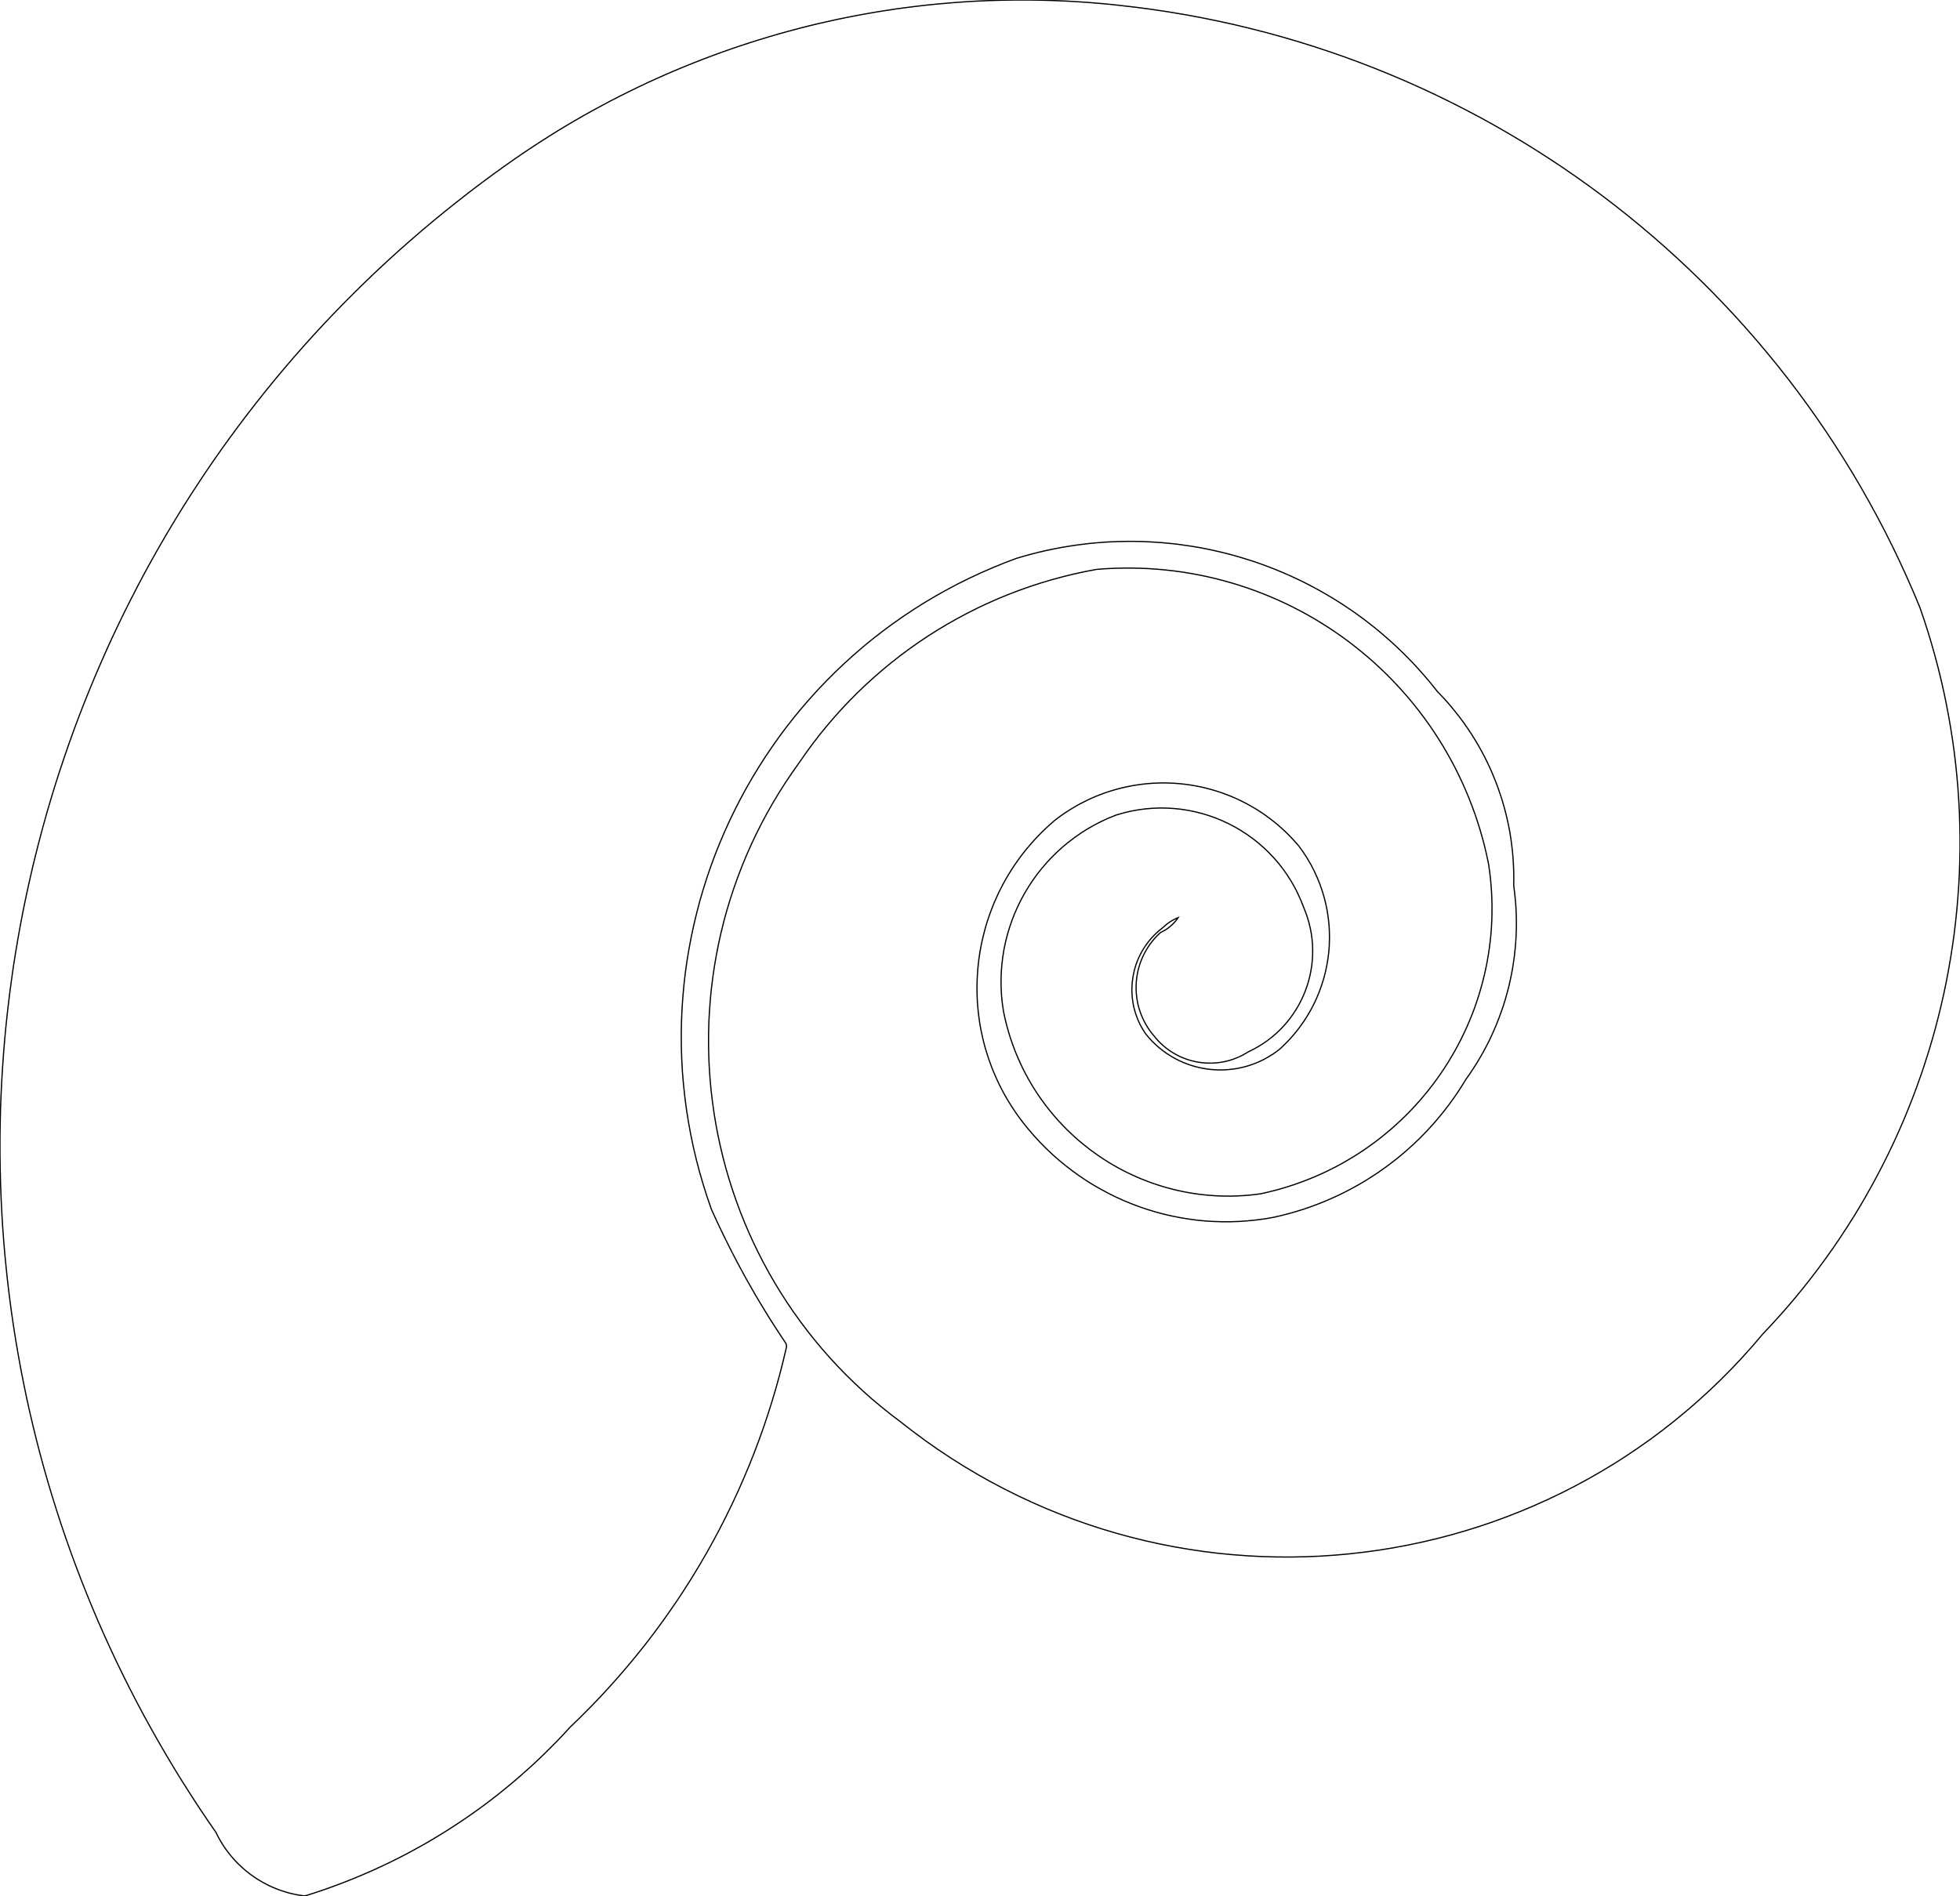
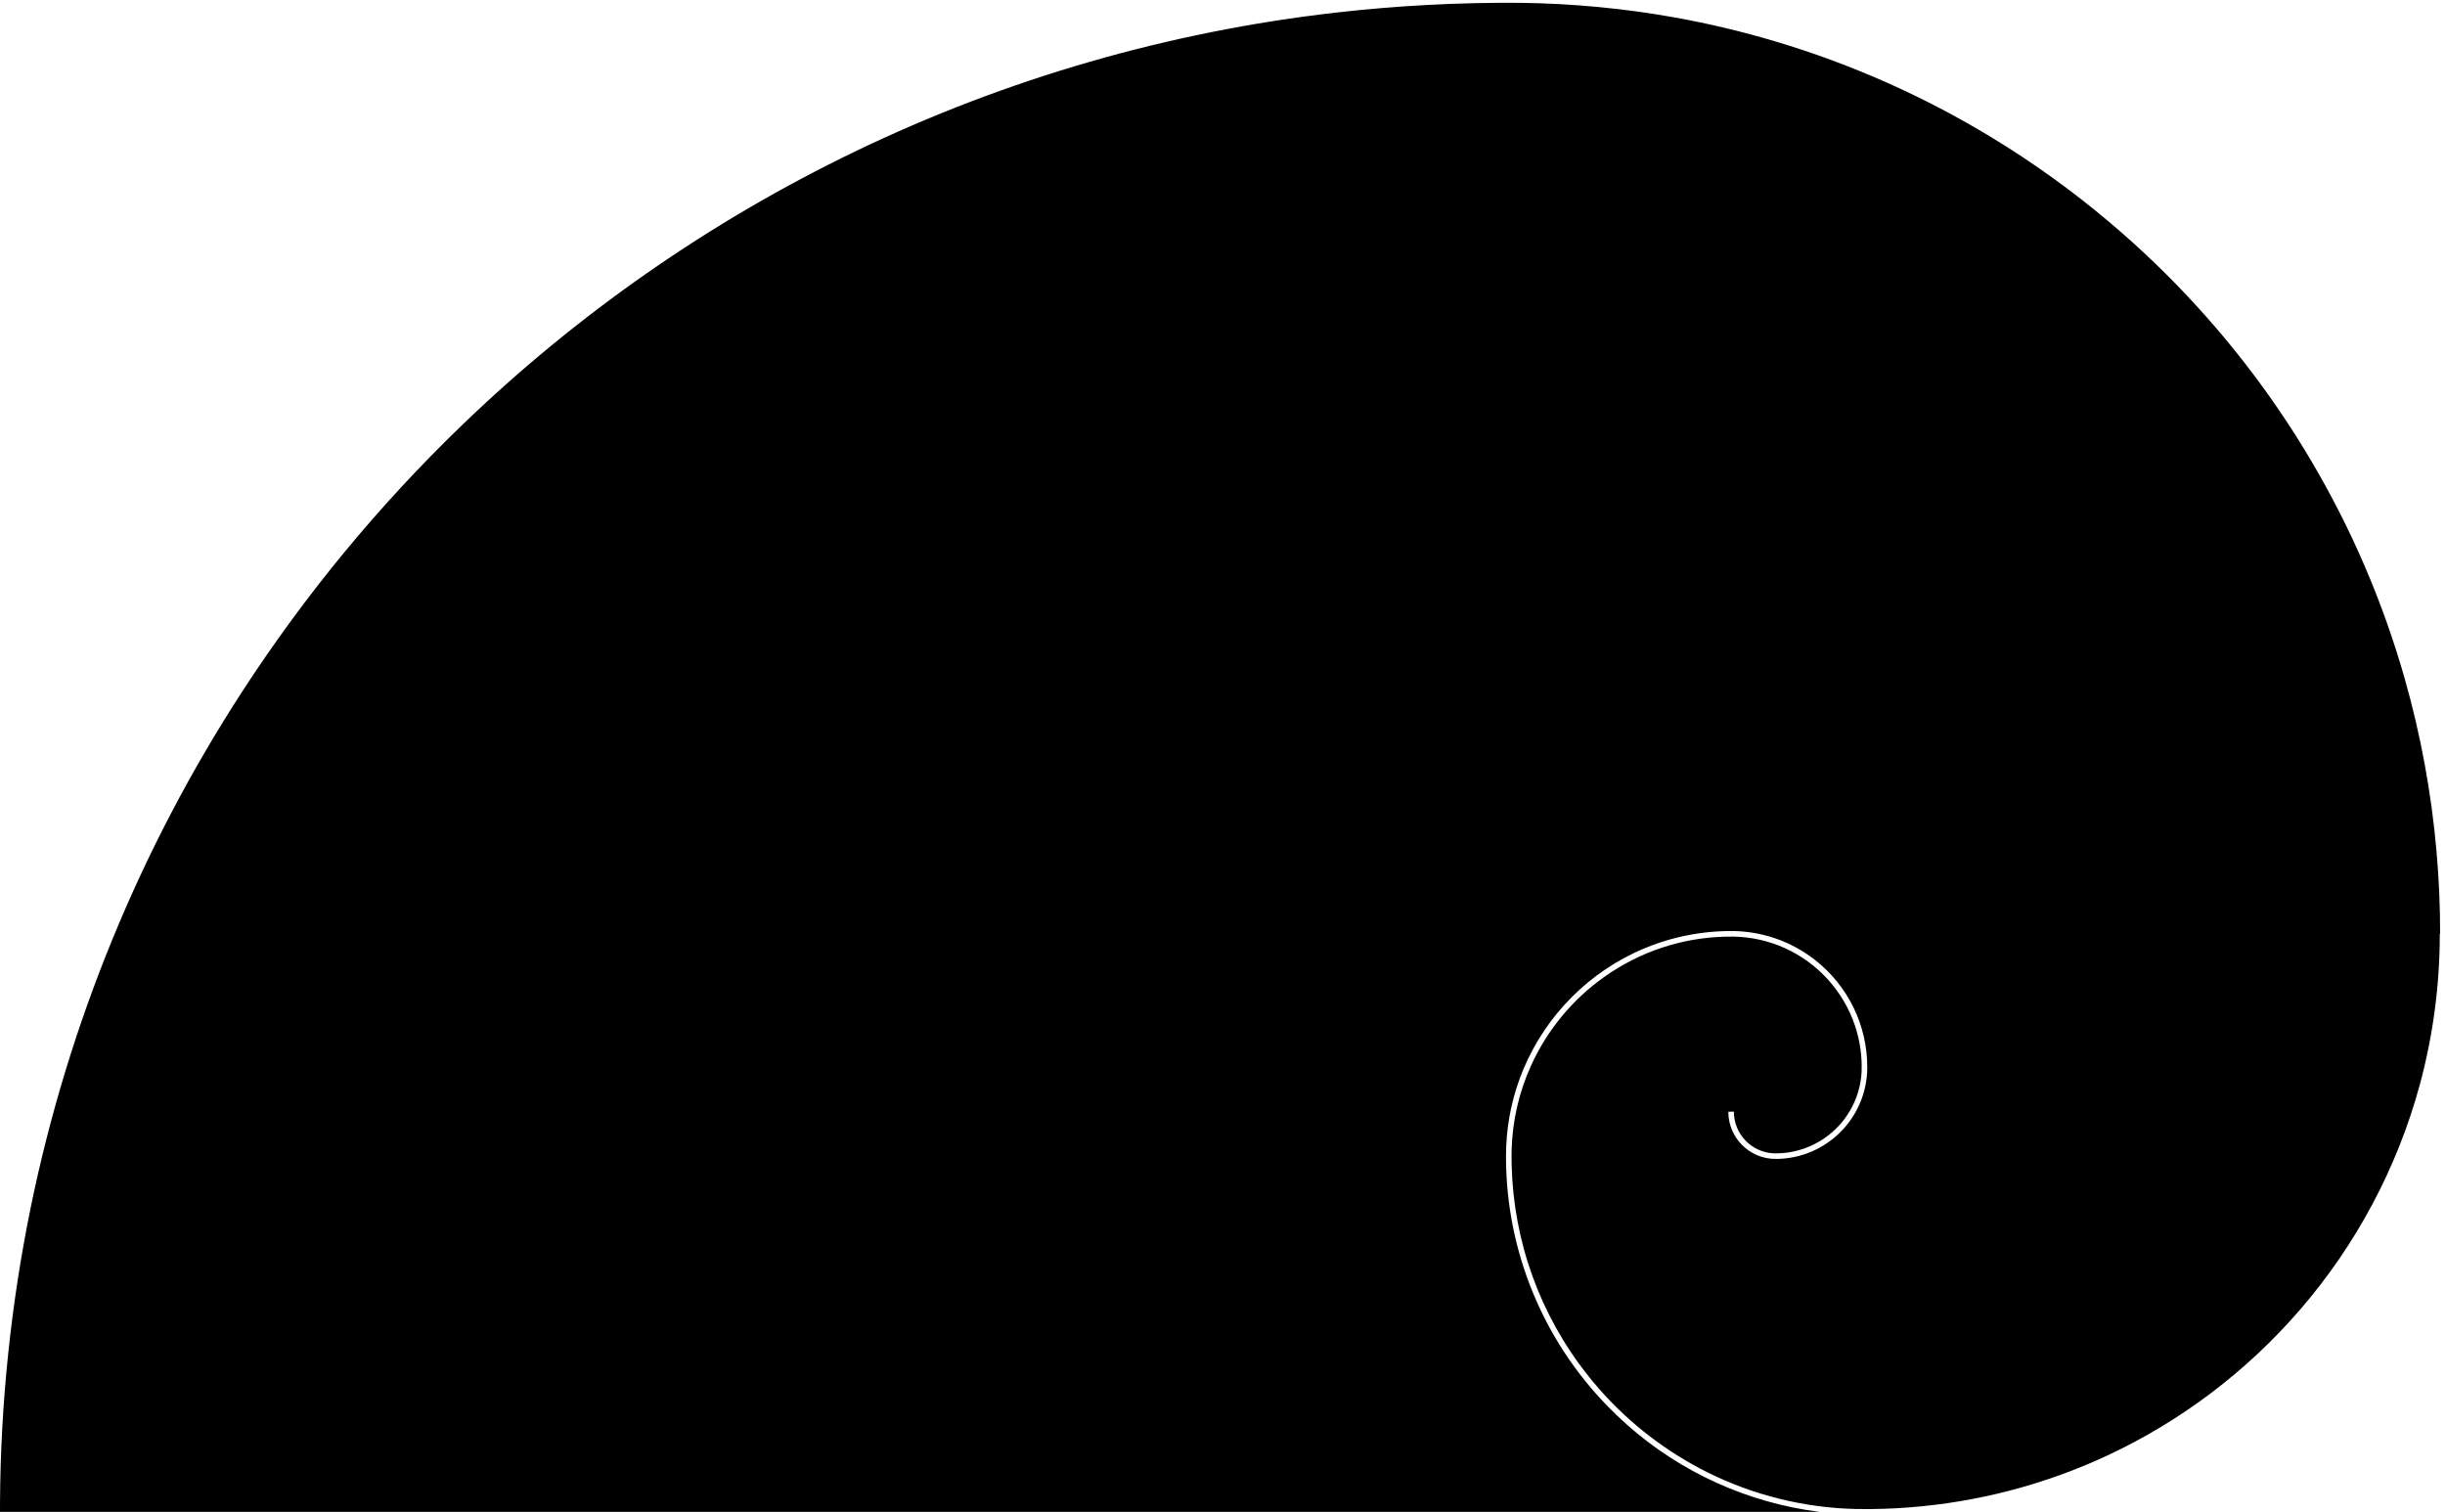
- <svg xmlns="http://www.w3.org/2000/svg" width="306.414mm" height="296.461mm" viewBox="-1145.75 -741.902 306.414 296.461">
-   <path transform="matrix(-1,0,0,-1,0,0)" style="stroke:#000000;stroke-width:0.05mm;fill:none" d="M961.77,598.328L962.238,598.102L962.75,597.805L963.168,597.523L963.562,597.211L964.012,596.805L964.055,596.77L964.523,596.391L965.004,595.961L965.418,595.551L965.805,595.129L966.195,594.66L966.531,594.211L966.863,593.723L967.168,593.227L967.438,592.73L967.691,592.215L967.914,591.695L968.117,591.16L968.277,590.668L968.426,590.117L968.562,589.516L968.652,589.008L968.73,588.398L968.773,587.867L968.797,587.266L968.793,586.75L968.758,586.137L968.699,585.566L968.613,585.004L968.5,584.441L968.371,583.93L968.191,583.332L968.012,582.828L967.773,582.246L967.523,581.711L967.27,581.234L966.938,580.68L966.652,580.246L966.141,579.633L965.66,579.109L965.082,578.547L964.559,578.086L963.938,577.59L963.383,577.191L962.723,576.766L962.137,576.426L961.445,576.07L960.801,575.777L960.133,575.516L959.477,575.289L958.738,575.074L958.09,574.922L957.367,574.785L956.629,574.684L955.961,574.625L955.203,574.594L954.527,574.598L953.781,574.641L953.043,574.715L952.367,574.82L951.625,574.969L950.918,575.148L950.27,575.352L949.531,575.617L948.898,575.883L948.23,576.203L947.531,576.586L946.883,576.98L946.258,577.41L945.699,577.832L944.859,578.629L944.074,579.445L943.34,580.289L942.678,581.129L942.004,582.062L941.406,582.984L940.852,583.93L940.348,584.891L939.91,585.832L939.48,586.875L939.133,587.844L938.801,588.914L938.531,589.949L938.322,590.957L938.137,592.059L938.008,593.121L937.934,594.141L937.906,595.258L937.926,596.328L937.988,597.359L938.105,598.43L938.27,599.492L938.492,600.594L938.746,601.605L939.061,602.645L939.438,603.723L939.836,604.695L940.316,605.742L940.805,606.688L941.371,607.66L941.996,608.625L942.645,609.535L943.074,610.039L943.543,610.559L944.016,611.062L944.496,611.547L944.992,612.02L945.512,612.496L946.004,612.926L946.527,613.355L947.074,613.789L947.594,614.176L948.156,614.578L948.707,614.949L949.242,615.293L949.812,615.637L950.391,615.963L950.992,616.293L951.555,616.582L952.145,616.867L952.742,617.137L953.367,617.408L953.957,617.631L954.59,617.871L955.18,618.074L955.801,618.27L956.449,618.457L957.059,618.615L957.715,618.783L958.328,618.91L958.961,619.029L959.625,619.146L960.246,619.23L960.887,619.309L961.555,619.371L962.18,619.418L962.852,619.449L963.504,619.469L964.129,619.469L964.777,619.453L965.453,619.428L966.078,619.381L966.75,619.32L967.375,619.244L968.043,619.152L968.695,619.047L969.312,618.924L969.98,618.785L970.594,618.637L971.254,618.465L971.883,618.281L972.516,618.082L973.141,617.867L973.746,617.645L974.387,617.391L974.977,617.137L975.609,616.848L976.191,616.562L976.793,616.254L977.406,615.924L977.98,615.584L978.582,615.219L979.156,614.848L979.723,614.457L980.27,614.066L980.844,613.629L981.465,613.086L982.137,612.477L982.77,611.871L983.383,611.254L983.973,610.625L984.535,610L985.109,609.324L985.656,608.656L986.172,607.984L986.672,607.297L987.156,606.602L987.605,605.914L988.066,605.176L988.488,604.457L988.895,603.723L989.273,603.004L989.658,602.234L989.99,601.496L990.342,600.711L990.635,599.969L990.938,599.172L991.211,598.391L991.473,597.598L991.707,596.809L991.908,596.035L992.113,595.211L992.293,594.406L992.453,593.594L992.59,592.789L992.711,591.969L992.805,591.18L992.887,590.336L992.943,589.539L992.988,588.691L993.012,587.867L993.012,587.047L992.996,586.219L992.963,585.402L992.902,584.578L992.824,583.75L992.727,582.953L992.615,582.109L992.477,581.297L992.324,580.512L992.141,579.676L991.945,578.863L991.73,578.059L991.496,577.281L991.238,576.473L990.957,575.676L990.666,574.887L990.355,574.129L990.008,573.332L989.652,572.562L989.273,571.797L988.887,571.066L988.457,570.293L988.02,569.562L987.572,568.848L987.082,568.102L986.582,567.391L986.062,566.684L985.523,565.988L984.961,565.301L984.066,564.262L983.148,563.27L982.199,562.309L981.223,561.383L980.219,560.496L979.211,559.666L978.129,558.828L977.051,558.051L975.945,557.305L974.824,556.605L973.707,555.963L972.512,555.32L971.355,554.746L970.125,554.184L968.938,553.693L967.672,553.215L966.449,552.797L965.156,552.402L963.898,552.062L962.629,551.766L961.328,551.508L959.992,551.285L958.688,551.109L957.355,550.975L956.059,550.895L954.695,550.852L953.391,550.852L952.016,550.898L950.707,550.994L949.355,551.129L947.988,551.311L946.699,551.535L945.5,551.809L944.332,552.105L943.18,552.434L942.035,552.789L940.934,553.164L939.812,553.578L938.684,554.027L937.613,554.488L936.535,554.98L935.449,555.516L934.422,556.051L933.363,556.637L932.348,557.234L931.363,557.854L930.355,558.516L929.391,559.191L928.438,559.891L927.504,560.613L926.59,561.363L925.691,562.137L924.832,562.918L923.957,563.75L923.121,564.59L922.309,565.449L921.531,566.312L920.742,567.238L919.992,568.164L919.262,569.113L918.559,570.082L917.879,571.066L917.219,572.078L916.59,573.102L916.555,573.152L915.977,573.977L915.422,574.809L914.875,575.676L914.359,576.535L913.861,577.402L913.391,578.281L912.941,579.172L912.516,580.066L912.113,580.973L911.738,581.867L911.371,582.812L911.031,583.746L910.709,584.684L910.418,585.629L910.158,586.562L909.893,587.543L909.682,588.48L909.473,589.473L909.293,590.445L909.137,591.422L909,592.41L908.895,593.391L908.805,594.383L908.744,595.348L908.703,596.367L908.688,597.363L908.695,598.336L908.727,599.328L908.779,600.352L908.863,601.332L908.965,602.328L909.098,603.348L909.102,603.395L909.105,603.445L909.105,603.492L909.09,604.574L909.105,605.602L909.145,606.648L909.211,607.719L909.297,608.734L909.42,609.773L909.559,610.809L909.725,611.859L909.918,612.855L910.141,613.875L910.383,614.879L910.656,615.887L910.951,616.906L911.271,617.863L911.615,618.863L911.977,619.812L912.369,620.77L912.787,621.742L913.219,622.656L913.689,623.605L914.168,624.508L914.676,625.41L915.211,626.305L915.762,627.184L916.34,628.051L916.938,628.906L917.559,629.742L918.219,630.586L918.869,631.379L919.564,632.197L920.262,632.953L921.008,633.734L921.039,633.77L921.066,633.805L921.801,634.727L922.551,635.633L923.316,636.52L924.098,637.395L924.887,638.246L925.699,639.086L926.516,639.902L927.355,640.707L928.219,641.504L929.066,642.258L929.938,643.004L930.824,643.734L931.723,644.445L932.648,645.154L933.555,645.816L934.488,646.473L935.434,647.109L936.402,647.738L937.355,648.332L938.348,648.922L939.332,649.488L940.312,650.021L941.332,650.559L942.328,651.059L943.352,651.543L944.383,652.012L945.418,652.461L946.461,652.891L947.52,653.301L948.578,653.691L949.664,654.072L950.719,654.408L951.816,654.746L952.902,655.059L953.977,655.342L955.078,655.613L956.199,655.867L957.301,656.1L958.398,656.305L959.512,656.492L960.637,656.654L961.781,656.814L962.887,656.928L964.035,657.039L965.152,657.115L966.309,657.184L967.445,657.227L968.574,657.246L969.707,657.242L970.848,657.223L971.988,657.176L973.152,657.115L974.277,657.023L975.441,656.916L976.57,656.779L977.734,656.625L978.879,656.449L980,656.258L981.164,656.031L982.289,655.793L983.426,655.527L984.562,655.238L985.699,654.926L986.848,654.59L988.691,653.891L990.605,653.109L992.441,652.309L994.293,651.441L996.094,650.547L997.859,649.609L999.574,648.645L1001.301,647.617L1002.969,646.562L1004.59,645.48L1006.215,644.34L1007.789,643.176L1009.328,641.977L1010.836,640.742L1012.285,639.488L1013.738,638.172L1015.145,636.84L1016.508,635.477L1017.84,634.082L1019.129,632.66L1020.371,631.227L1021.611,629.727L1022.793,628.219L1023.938,626.684L1025.043,625.125L1026.098,623.559L1027.141,621.93L1028.133,620.297L1029.082,618.645L1029.992,616.969L1030.863,615.27L1031.691,613.555L1032.484,611.816L1033.221,610.082L1033.938,608.289L1034.602,606.5L1035.223,604.695L1035.789,602.895L1036.338,601.039L1036.814,599.211L1037.27,597.328L1037.668,595.48L1038.027,593.57L1038.346,591.672L1038.613,589.766L1038.828,587.879L1039.004,585.934L1039.131,584.027L1039.215,582.066L1039.246,580.125L1039.234,578.18L1039.172,576.227L1039.064,574.277L1038.898,572.34L1038.688,570.359L1038.43,568.398L1038.121,566.441L1037.762,564.48L1037.352,562.52L1036.898,560.594L1036.379,558.613L1035.812,556.668L1035.207,554.746L1034.527,552.785L1033.941,551.492L1033.309,550.137L1032.66,548.789L1031.996,547.445L1031.32,546.105L1030.633,544.781L1029.934,543.469L1029.217,542.148L1028.482,540.852L1027.736,539.547L1026.973,538.258L1026.197,536.984L1025.412,535.703L1024.607,534.449L1023.789,533.188L1022.961,531.938L1022.934,531.895L1022.91,531.852L1022.871,531.766L1022.852,531.719L1022.836,531.676L1022.812,531.582L1022.805,531.531L1022.797,531.484L1022.793,531.438L1022.793,531.34L1022.797,531.293L1022.801,531.242L1022.812,531.195L1022.82,531.152L1023.32,529.051L1023.324,529.031L1023.859,526.941L1023.863,526.926L1024.438,524.848L1024.445,524.828L1025.059,522.762L1025.062,522.742L1025.715,520.691L1025.719,520.676L1026.402,518.641L1026.41,518.621L1027.143,516.58L1027.898,514.578L1027.906,514.559L1028.703,512.57L1028.711,512.555L1029.543,510.578L1029.551,510.559L1030.418,508.602L1030.426,508.586L1031.328,506.645L1031.336,506.629L1032.277,504.703L1032.285,504.688L1033.258,502.781L1033.266,502.762L1034.285,500.857L1035.32,498.996L1035.332,498.977L1036.41,497.129L1036.418,497.113L1037.527,495.281L1037.539,495.266L1038.684,493.457L1038.691,493.441L1039.867,491.652L1039.879,491.637L1041.102,489.854L1042.34,488.113L1042.352,488.098L1043.625,486.375L1043.637,486.359L1044.941,484.66L1044.953,484.645L1046.311,482.951L1047.676,481.305L1047.688,481.289L1049.09,479.66L1049.102,479.645L1050.553,478.021L1052.008,476.445L1052.023,476.43L1053.537,474.861L1055.072,473.318L1056.621,471.824L1057.637,470.717L1058.695,469.605L1058.711,469.59L1059.811,468.479L1060.92,467.389L1062.045,466.318L1063.186,465.277L1064.346,464.244L1065.5,463.25L1065.516,463.238L1066.707,462.25L1067.895,461.293L1067.91,461.281L1069.139,460.326L1070.355,459.414L1070.371,459.402L1071.631,458.496L1072.875,457.625L1072.891,457.617L1074.178,456.75L1075.453,455.918L1075.469,455.906L1076.766,455.094L1076.781,455.086L1078.107,454.285L1079.422,453.52L1079.438,453.508L1080.791,452.756L1082.129,452.031L1082.145,452.023L1083.504,451.32L1083.52,451.312L1084.891,450.633L1084.906,450.625L1086.293,449.969L1086.309,449.961L1087.703,449.324L1087.719,449.316L1089.143,448.701L1090.551,448.113L1090.57,448.105L1092,447.539L1092.016,447.535L1093.453,446.992L1093.469,446.984L1094.918,446.465L1094.934,446.457L1096.391,445.965L1096.406,445.961L1097.875,445.488L1097.918,445.477L1097.969,445.465L1098.062,445.449L1098.109,445.445L1098.16,445.441L1098.207,445.441L1098.254,445.445L1098.328,445.453L1098.855,445.531L1098.875,445.535L1099.398,445.625L1099.438,445.633L1099.953,445.742L1099.984,445.746L1100.496,445.871L1100.527,445.879L1101.031,446.02L1101.059,446.031L1101.559,446.188L1101.59,446.195L1102.086,446.367L1102.117,446.379L1102.602,446.566L1102.625,446.578L1103.105,446.777L1103.137,446.789L1103.609,447.004L1103.641,447.02L1104.105,447.25L1104.133,447.266L1104.59,447.512L1104.613,447.523L1105.062,447.781L1105.086,447.797L1105.527,448.066L1105.562,448.086L1105.992,448.371L1106.008,448.383L1106.434,448.68L1106.469,448.703L1106.879,449.016L1106.898,449.031L1107.305,449.355L1107.332,449.379L1107.723,449.715L1107.742,449.73L1108.125,450.078L1108.145,450.098L1108.52,450.457L1108.547,450.484L1108.906,450.855L1108.926,450.879L1109.277,451.266L1109.301,451.289L1109.637,451.684L1109.652,451.703L1109.98,452.109L1110,452.133L1110.316,452.551L1110.336,452.578L1110.637,453.004L1110.656,453.031L1110.945,453.469L1110.965,453.5L1111.238,453.949L1111.254,453.977L1111.516,454.438L1111.527,454.461L1111.777,454.93L1111.793,454.957L1111.996,455.375L1113.328,457.307L1114.668,459.301L1115.975,461.318L1117.258,463.336L1118.504,465.355L1118.512,465.371L1119.732,467.414L1120.934,469.475L1122.096,471.537L1123.238,473.611L1124.352,475.697L1125.428,477.785L1126.479,479.889L1127.508,481.998L1128.498,484.115L1129.467,486.244L1130.41,488.377L1131.318,490.521L1132.197,492.67L1133.053,494.826L1133.877,496.99L1134.674,499.158L1135.443,501.334L1136.186,503.518L1136.896,505.705L1137.584,507.9L1138.24,510.094L1138.867,512.281L1138.871,512.297L1139.475,514.51L1140.049,516.725L1140.59,518.939L1141.111,521.162L1141.604,523.389L1142.062,525.615L1142.502,527.85L1142.906,530.084L1143.291,532.322L1143.641,534.561L1143.965,536.785L1143.969,536.801L1144.262,539.047L1144.537,541.295L1144.777,543.541L1144.996,545.773L1144.996,545.789L1145.184,548.045L1145.35,550.295L1145.48,552.549L1145.59,554.799L1145.668,557.049L1145.723,559.303L1145.75,561.535L1145.75,563.797L1145.723,566.053L1145.672,568.299L1145.59,570.545L1145.484,572.791L1145.346,575.033L1145.188,577.271L1145.004,579.492L1145.004,579.508L1144.789,581.742L1144.545,583.979L1144.281,586.205L1143.986,588.432L1143.672,590.654L1143.328,592.852L1143.324,592.867L1142.953,595.082L1142.553,597.291L1142.133,599.494L1141.678,601.693L1141.201,603.889L1140.703,606.059L1140.703,606.074L1140.17,608.254L1139.615,610.432L1139.037,612.604L1138.434,614.764L1137.799,616.92L1137.143,619.072L1136.465,621.195L1135.748,623.34L1135.014,625.471L1134.256,627.588L1133.471,629.697L1132.658,631.799L1131.816,633.893L1130.955,635.975L1130.068,638.043L1129.158,640.111L1128.221,642.166L1127.254,644.209L1126.268,646.244L1125.25,648.262L1124.213,650.279L1123.15,652.279L1122.059,654.271L1120.947,656.242L1119.805,658.213L1118.637,660.17L1117.455,662.105L1116.238,664.037L1114.996,665.949L1113.74,667.854L1112.449,669.744L1111.137,671.623L1109.797,673.48L1108.434,675.324L1107.047,677.162L1105.637,678.977L1104.203,680.783L1102.742,682.57L1101.258,684.346L1099.754,686.098L1098.219,687.84L1096.664,689.568L1095.086,691.273L1093.475,692.971L1091.848,694.641L1090.195,696.297L1088.518,697.938L1086.816,699.564L1085.094,701.164L1083.348,702.75L1081.572,704.316L1079.775,705.867L1077.957,707.395L1076.111,708.906L1074.246,710.395L1072.359,711.867L1070.443,713.32L1068.508,714.75L1066.545,716.16L1065.242,717.072L1063.924,717.98L1062.602,718.861L1061.268,719.734L1059.93,720.584L1058.582,721.426L1057.221,722.25L1055.855,723.053L1054.479,723.848L1053.096,724.615L1051.707,725.369L1050.307,726.117L1048.9,726.838L1047.492,727.541L1046.074,728.232L1044.643,728.914L1043.209,729.568L1041.773,730.209L1040.34,730.828L1040.324,730.832L1038.867,731.439L1037.41,732.029L1035.943,732.604L1034.471,733.162L1032.99,733.705L1031.512,734.229L1030.039,734.73L1030.023,734.734L1028.527,735.225L1027.025,735.697L1025.523,736.154L1024.014,736.596L1022.498,737.012L1020.979,737.42L1019.451,737.811L1017.924,738.182L1016.398,738.527L1014.857,738.869L1013.318,739.184L1011.775,739.486L1010.229,739.766L1008.674,740.037L1007.125,740.281L1005.568,740.518L1004.006,740.727L1002.443,740.922L1000.877,741.104L999.311,741.262L997.74,741.402L996.166,741.527L994.598,741.639L993.035,741.727L993.02,741.727L991.436,741.797L989.859,741.848L988.275,741.883L986.711,741.902L985.113,741.902L983.525,741.883L981.939,741.844L980.355,741.789L978.785,741.719L978.77,741.719L977.174,741.623L975.588,741.516L974.004,741.387L972.416,741.242L970.826,741.072L968.234,740.773L968.215,740.773L965.629,740.43L965.613,740.426L963.039,740.039L963.023,740.035L960.465,739.605L960.445,739.605L957.898,739.133L957.883,739.129L955.348,738.613L955.332,738.609L952.812,738.055L952.793,738.051L950.268,737.443L947.785,736.809L947.766,736.805L945.289,736.121L945.273,736.117L942.812,735.398L942.797,735.391L940.355,734.629L940.34,734.625L937.91,733.82L937.895,733.816L935.484,732.977L935.465,732.969L933.057,732.08L930.688,731.164L930.668,731.156L928.295,730.189L925.961,729.195L925.945,729.188L923.629,728.152L923.613,728.145L921.312,727.074L921.297,727.066L919.02,725.953L919.004,725.945L916.746,724.801L916.73,724.793L914.492,723.609L914.477,723.602L912.24,722.367L910.037,721.102L907.867,719.816L907.848,719.809L905.682,718.463L903.562,717.105L903.547,717.098L901.424,715.688L899.352,714.258L899.336,714.246L897.264,712.77L895.238,711.273L895.223,711.262L893.201,709.715L891.209,708.135L889.262,706.539L889.246,706.527L887.303,704.883L885.393,703.205L883.506,701.498L881.65,699.756L879.84,698.004L878.027,696.191L876.252,694.35L874.51,692.49L872.816,690.613L872.805,690.598L871.119,688.67L869.477,686.717L867.857,684.736L866.285,682.746L866.273,682.73L864.73,680.703L864.723,680.688L863.197,678.615L861.715,676.521L860.273,674.418L860.262,674.402L858.852,672.266L858.844,672.25L857.457,670.072L856.117,667.887L856.105,667.871L854.801,665.656L854.793,665.641L853.523,663.398L853.516,663.383L852.27,661.1L851.074,658.816L851.066,658.801L849.906,656.484L849.898,656.469L848.773,654.125L848.766,654.109L847.68,651.746L847.676,651.73L846.625,649.344L846.617,649.328L845.609,646.914L845.586,646.848L844.961,645.012L844.953,644.996L844.359,643.152L844.355,643.137L843.797,641.289L843.793,641.273L843.27,639.422L843.266,639.406L842.773,637.547L842.766,637.527L842.309,635.668L842.305,635.648L841.883,633.781L841.879,633.766L841.488,631.895L841.488,631.879L841.129,630.008L841.125,629.992L840.801,628.117L840.797,628.098L840.504,626.219L840.5,626.203L840.242,624.32L840.242,624.305L840.016,622.426L840.012,622.406L839.82,620.523L839.82,620.508L839.656,618.625L839.656,618.605L839.531,616.719L839.527,616.703L839.43,614.82L839.43,614.801L839.367,612.918L839.367,612.902L839.336,611.02L839.336,609.105L839.371,607.227L839.371,607.211L839.438,605.332L839.438,605.316L839.531,603.441L839.535,603.422L839.668,601.551L839.668,601.535L839.828,599.668L839.828,599.652L840.02,597.789L840.023,597.773L840.246,595.914L840.246,595.895L840.504,594.039L840.508,594.023L840.793,592.172L840.797,592.152L841.117,590.309L841.117,590.293L841.465,588.453L841.469,588.438L841.848,586.605L841.852,586.586L842.271,584.744L842.711,582.93L842.715,582.91L843.188,581.102L843.191,581.086L843.695,579.281L843.703,579.266L844.238,577.473L844.242,577.457L844.809,575.672L844.812,575.656L845.406,573.879L845.414,573.859L846.043,572.09L846.047,572.074L846.703,570.32L846.711,570.305L847.404,568.541L848.117,566.809L848.125,566.789L848.871,565.066L848.879,565.051L849.656,563.336L849.664,563.32L850.473,561.621L850.48,561.605L851.316,559.918L851.324,559.902L852.203,558.209L853.094,556.551L853.102,556.535L854.027,554.887L854.035,554.871L854.988,553.238L854.996,553.223L855.98,551.602L855.992,551.586L857.02,549.967L858.059,548.383L858.066,548.367L859.137,546.793L859.148,546.777L860.268,545.201L861.391,543.668L861.398,543.652L862.572,542.111L863.754,540.609L863.766,540.594L864.98,539.105L864.992,539.09L866.25,537.604L867.52,536.156L867.535,536.145L868.848,534.697L870.172,533.289L871.723,531.469L871.742,531.449L873.363,529.645L873.379,529.625L875.035,527.867L875.051,527.852L876.742,526.148L876.762,526.129L878.484,524.473L878.504,524.457L880.262,522.855L880.277,522.84L882.07,521.285L882.09,521.27L883.91,519.766L883.93,519.75L885.777,518.297L885.797,518.281L887.676,516.879L887.695,516.863L889.605,515.516L889.625,515.504L891.559,514.203L891.578,514.188L893.535,512.938L893.559,512.926L895.547,511.73L895.566,511.719L897.574,510.57L897.598,510.559L899.629,509.465L899.648,509.453L901.699,508.41L901.723,508.398L903.797,507.41L903.816,507.402L905.91,506.461L905.934,506.449L908.043,505.562L908.062,505.555L910.191,504.719L910.215,504.711L912.363,503.926L912.387,503.914L914.547,503.184L914.57,503.18L916.746,502.5L916.77,502.492L918.961,501.867L918.98,501.859L921.184,501.285L921.207,501.281L923.418,500.762L923.441,500.754L925.668,500.285L925.691,500.281L927.926,499.863L927.949,499.859L930.191,499.496L930.215,499.492L932.465,499.184L932.488,499.184L934.742,498.926L934.766,498.922L937.027,498.719L937.051,498.719L939.316,498.566L939.34,498.562L941.609,498.469L941.633,498.469L943.906,498.422L943.93,498.422L946.203,498.434L946.227,498.434L948.5,498.5L948.523,498.5L950.797,498.617L950.82,498.621L953.09,498.793L953.113,498.793L955.383,499.016L955.41,499.02L957.676,499.301L957.699,499.305L959.957,499.641L959.977,499.645L962.23,500.031L962.258,500.035L964.508,500.48L964.527,500.484L966.766,500.98L966.793,500.988L969.023,501.543L969.043,501.547L971.266,502.152L971.289,502.16L973.496,502.82L973.523,502.828L975.723,503.547L975.742,503.555L977.93,504.328L977.953,504.336L980.121,505.164L980.141,505.172L982.301,506.051L982.328,506.062L984.465,507.004L984.484,507.012L986.609,508.004L986.633,508.016L988.738,509.066L988.762,509.078L990.848,510.18L990.871,510.191L992.938,511.355L992.957,511.367L995.004,512.582L995.023,512.594L997.047,513.867L997.07,513.883L999.07,515.211L999.09,515.223L1001.066,516.609L1001.086,516.625L1003.035,518.066L1003.055,518.082L1004.973,519.57L1006.465,520.703L1006.484,520.719L1007.941,521.883L1007.961,521.898L1009.379,523.09L1009.398,523.105L1010.781,524.328L1010.801,524.348L1012.145,525.602L1012.16,525.617L1013.465,526.895L1013.484,526.914L1014.754,528.223L1014.77,528.238L1016,529.566L1016.016,529.586L1017.211,530.945L1017.23,530.965L1018.383,532.348L1018.395,532.363L1019.512,533.766L1019.527,533.789L1020.605,535.219L1020.621,535.238L1021.66,536.688L1021.676,536.707L1022.676,538.18L1022.688,538.199L1023.652,539.691L1023.668,539.715L1024.59,541.227L1024.602,541.246L1025.488,542.777L1025.5,542.801L1026.344,544.352L1026.355,544.371L1027.16,545.938L1027.168,545.957L1027.938,547.539L1027.949,547.562L1028.676,549.16L1028.688,549.184L1029.375,550.801L1029.383,550.82L1030.031,552.445L1030.039,552.469L1030.648,554.113L1030.656,554.137L1031.223,555.789L1031.23,555.809L1031.762,557.477L1031.77,557.5L1032.258,559.176L1032.266,559.203L1032.711,560.891L1032.715,560.91L1033.125,562.605L1033.129,562.629L1033.496,564.336L1033.504,564.359L1033.828,566.07L1033.832,566.094L1034.117,567.816L1034.117,567.84L1034.363,569.566L1034.367,569.59L1034.57,571.32L1034.574,571.344L1034.738,573.082L1034.738,573.105L1034.859,574.844L1034.863,574.871L1034.941,576.617L1034.941,576.637L1034.98,578.383L1034.98,578.41L1034.977,580.156L1034.977,580.176L1034.934,581.926L1034.934,581.953L1034.844,583.703L1034.84,583.727L1034.711,585.473L1034.711,585.496L1034.543,587.242L1034.539,587.266L1034.324,589.008L1034.32,589.031L1034.066,590.773L1034.062,590.801L1033.762,592.535L1033.758,592.555L1033.418,594.289L1033.414,594.312L1033.031,596.039L1033.023,596.066L1032.598,597.785L1032.594,597.809L1032.125,599.52L1032.117,599.543L1031.602,601.25L1031.594,601.273L1031.039,602.969L1031.031,602.992L1030.434,604.676L1030.426,604.699L1029.781,606.379L1029.773,606.398L1029.09,608.062L1029.078,608.09L1028.348,609.742L1028.34,609.762L1027.566,611.402L1027.555,611.426L1026.738,613.051L1026.727,613.074L1025.863,614.688L1025.852,614.707L1024.945,616.305L1024.934,616.328L1023.984,617.91L1023.969,617.934L1022.973,619.496L1022.961,619.512L1021.922,621.062L1021.906,621.086L1020.824,622.613L1019.816,624.066L1019.805,624.086L1018.758,625.516L1018.742,625.535L1017.664,626.938L1017.648,626.961L1016.535,628.328L1016.52,628.344L1015.375,629.684L1015.359,629.703L1014.188,631.012L1014.168,631.031L1012.961,632.305L1012.945,632.32L1011.711,633.566L1011.691,633.586L1010.426,634.797L1010.406,634.812L1009.113,635.988L1009.098,636.004L1007.777,637.148L1007.758,637.168L1006.41,638.277L1006.391,638.289L1005.02,639.367L1004.996,639.387L1003.594,640.426L1003.578,640.438L1002.156,641.445L1002.133,641.461L1000.684,642.43L1000.664,642.441L999.191,643.375L999.168,643.391L997.672,644.285L997.652,644.297L996.133,645.156L996.109,645.168L994.57,645.988L994.551,646L992.992,646.785L992.969,646.797L991.387,647.543L991.367,647.551L989.77,648.258L989.742,648.27L988.125,648.934L988.105,648.941L986.469,649.57L986.441,649.578L984.785,650.164L984.766,650.172L983.094,650.719L983.066,650.727L981.379,651.23L981.355,651.238L979.656,651.699L979.633,651.707L977.914,652.129L977.891,652.133L976.16,652.512L976.133,652.516L974.387,652.852L974.34,652.859L974.273,652.867L972.934,652.965L972.91,652.969L971.57,653.035L971.543,653.035L970.211,653.066L970.191,653.066L968.867,653.07L968.844,653.07L967.52,653.043L967.496,653.043L966.184,652.984L966.156,652.98L964.848,652.891L964.828,652.891L963.527,652.773L963.504,652.77L962.207,652.621L962.184,652.621L960.898,652.445L960.875,652.441L959.598,652.234L959.578,652.23L958.309,651.996L958.285,651.992L957.023,651.73L957,651.723L955.75,651.43L955.727,651.426L954.484,651.105L954.465,651.098L953.23,650.75L953.207,650.746L951.988,650.375L951.965,650.367L950.754,649.965L950.734,649.957L949.535,649.531L949.516,649.523L948.328,649.07L948.305,649.062L947.129,648.582L947.109,648.574L945.945,648.066L945.926,648.059L944.777,647.531L944.754,647.52L943.617,646.961L943.602,646.953L942.477,646.375L942.453,646.363L941.344,645.758L941.324,645.746L940.23,645.117L940.211,645.105L939.133,644.449L939.117,644.438L938.051,643.762L938.031,643.75L936.984,643.051L936.965,643.039L935.93,642.316L935.91,642.301L934.895,641.555L934.879,641.543L933.879,640.773L933.859,640.758L932.879,639.965L932.863,639.953L931.898,639.141L931.883,639.129L930.934,638.297L930.914,638.277L929.971,637.404L929.066,636.535L929.047,636.516L928.156,635.617L928.141,635.602L927.27,634.684L927.254,634.668L926.406,633.73L926.395,633.715L925.562,632.762L925.547,632.742L924.738,631.766L924.723,631.75L923.934,630.754L923.922,630.734L923.156,629.719L923.145,629.703L922.398,628.672L922.383,628.652L921.664,627.602L921.652,627.582L920.953,626.512L920.941,626.492L920.266,625.406L920.254,625.387L919.602,624.281L919.59,624.262L918.961,623.141L918.949,623.121L918.344,621.984L917.746,620.789L917.191,619.621L917.18,619.598L916.652,618.41L916.645,618.391L916.141,617.191L916.133,617.168L915.656,615.949L915.648,615.93L915.199,614.699L915.188,614.676L914.766,613.426L914.762,613.406L914.367,612.148L914.359,612.121L913.996,610.844L913.988,610.824L913.648,609.535L913.645,609.512L913.336,608.211L913.332,608.188L913.051,606.871L913.039,606.805L912.883,605.707L912.879,605.684L912.75,604.59L912.746,604.566L912.645,603.477L912.645,603.449L912.57,602.359L912.566,602.336L912.52,601.25L912.52,601.227L912.5,600.145L912.5,600.121L912.504,599.043L912.504,599.02L912.535,597.945L912.535,597.922L912.59,596.855L912.594,596.828L912.676,595.762L912.676,595.738L912.785,594.684L912.789,594.66L912.922,593.605L912.926,593.582L913.082,592.539L913.086,592.52L913.266,591.477L913.27,591.449L913.477,590.418L913.48,590.395L913.711,589.371L913.719,589.348L913.973,588.328L913.977,588.305L914.254,587.297L914.262,587.277L914.559,586.277L914.566,586.25L914.891,585.258L914.895,585.242L915.238,584.258L915.246,584.234L915.613,583.262L915.625,583.238L916.016,582.277L916.023,582.254L916.438,581.301L916.445,581.281L916.879,580.34L916.891,580.32L917.344,579.387L917.355,579.363L917.832,578.445L917.84,578.426L918.336,577.516L918.352,577.492L918.871,576.598L918.879,576.582L919.418,575.695L919.43,575.676L919.984,574.805L920,574.785L920.578,573.93L920.59,573.91L921.188,573.066L921.199,573.047L921.816,572.215L921.832,572.199L922.469,571.383L922.484,571.363L923.141,570.562L923.152,570.547L923.824,569.762L923.844,569.742L924.535,568.973L924.547,568.957L925.258,568.199L925.277,568.18L926.008,567.441L926.023,567.426L926.77,566.703L926.785,566.688L927.547,565.984L927.562,565.969L928.344,565.277L928.367,565.262L929.164,564.594L929.18,564.578L929.992,563.926L930.008,563.914L930.836,563.277L930.859,563.262L931.707,562.648L931.723,562.637L932.582,562.039L932.602,562.023L933.48,561.445L933.5,561.434L934.395,560.875L934.418,560.863L935.324,560.328L935.34,560.316L936.262,559.797L936.285,559.785L937.223,559.289L937.246,559.277L938.199,558.805L938.219,558.793L939.184,558.34L939.203,558.332L940.184,557.898L940.211,557.887L941.203,557.48L941.223,557.473L942.227,557.086L942.25,557.078L943.27,556.715L943.293,556.707L944.328,556.367L944.352,556.359L945.395,556.043L945.418,556.035L946.477,555.742L946.5,555.738L947.566,555.473L947.59,555.465L948.672,555.223L948.766,555.207L949.621,555.098L949.645,555.094L950.5,555.008L950.523,555.008L951.379,554.941L951.402,554.938L952.25,554.891L952.277,554.891L953.125,554.867L953.148,554.867L953.992,554.863L954.016,554.863L954.855,554.879L954.879,554.879L955.719,554.914L955.746,554.918L956.578,554.977L956.598,554.977L957.426,555.051L957.453,555.055L958.277,555.152L958.297,555.152L959.117,555.266L959.145,555.273L959.957,555.41L959.977,555.41L960.785,555.562L960.809,555.57L961.613,555.742L961.641,555.746L962.438,555.938L962.461,555.945L963.25,556.156L963.27,556.16L964.055,556.387L964.078,556.395L964.855,556.641L964.875,556.648L965.645,556.91L965.672,556.918L966.434,557.199L966.449,557.207L967.207,557.504L967.234,557.512L967.98,557.828L968,557.84L968.738,558.172L968.758,558.18L969.488,558.527L969.508,558.535L970.23,558.898L970.254,558.91L970.969,559.293L970.988,559.305L971.691,559.703L971.715,559.715L972.406,560.129L972.422,560.141L973.105,560.57L973.125,560.582L973.801,561.027L973.824,561.043L974.502,561.521L975.148,561.988L975.172,562.004L975.83,562.514L976.457,563.012L976.48,563.027L977.098,563.547L977.117,563.562L977.723,564.098L977.738,564.113L978.35,564.682L978.926,565.234L978.945,565.254L979.516,565.832L979.531,565.852L980.086,566.441L980.102,566.453L980.645,567.055L980.664,567.078L981.191,567.695L981.203,567.711L981.719,568.34L981.734,568.355L982.234,568.996L982.246,569.016L982.734,569.672L982.75,569.691L983.223,570.355L983.234,570.375L983.691,571.055L983.707,571.074L984.148,571.766L984.16,571.785L984.586,572.488L984.598,572.512L985.004,573.223L985.016,573.242L985.41,573.969L985.422,573.988L985.801,574.723L985.812,574.746L986.172,575.496L986.18,575.516L986.523,576.273L986.531,576.293L986.871,577.086L987.18,577.867L987.188,577.891L987.477,578.68L987.484,578.699L987.758,579.496L987.766,579.52L988.02,580.328L988.262,581.176L988.266,581.191L988.484,582.016L988.492,582.047L988.688,582.887L988.691,582.906L988.871,583.75L988.883,583.816L989.051,585L989.059,585.043L989.176,586.223L989.18,586.266L989.242,587.441L989.242,587.484L989.254,588.652L989.254,588.695L989.219,589.855L989.215,589.902L989.125,591.059L989.121,591.098L988.984,592.242L988.98,592.285L988.797,593.418L988.789,593.465L988.555,594.582L988.543,594.617L988.254,595.773L987.926,596.863L987.914,596.898L987.547,597.973L987.531,598.016L987.117,599.07L987.102,599.109L986.641,600.145L986.625,600.18L986.125,601.195L986.105,601.234L985.562,602.23L985.539,602.266L984.957,603.234L984.938,603.27L984.312,604.215L984.285,604.25L983.621,605.168L983.598,605.203L982.895,606.094L982.867,606.125L982.129,606.984L982.102,607.016L981.324,607.848L981.293,607.879L980.477,608.68L980.449,608.707L979.602,609.473L979.566,609.5L978.684,610.23L978.648,610.258L977.727,610.953L977.695,610.977L976.746,611.637L976.711,611.664L975.727,612.285L975.688,612.305L974.672,612.883L974.633,612.906L973.586,613.445L973.547,613.465L972.469,613.961L972.426,613.977L971.32,614.426L971.277,614.445L971.223,614.461L970.137,614.773L970.09,614.785L969.004,615.043L968.953,615.055L967.863,615.254L967.82,615.262L966.73,615.41L966.68,615.414L965.594,615.508L965.543,615.512L964.457,615.551L964.406,615.551L963.328,615.535L963.285,615.535L962.215,615.473L962.168,615.469L961.102,615.355L961.051,615.348L959.996,615.18L959.953,615.172L958.914,614.961L958.867,614.949L957.836,614.688L957.789,614.676L956.777,614.367L956.734,614.352L955.734,613.996L955.688,613.98L954.711,613.578L954.672,613.559L953.711,613.113L953.672,613.094L952.734,612.605L952.688,612.582L951.777,612.047L951.742,612.023L950.852,611.449L950.812,611.422L949.949,610.805L949.91,610.777L949.078,610.121L949.043,610.09L948.238,609.391L948.203,609.359L947.434,608.625L947.402,608.594L946.664,607.82L946.633,607.785L945.926,606.973L945.891,606.93L945.227,606.078L945.199,606.047L944.57,605.164L944.547,605.121L943.957,604.203L943.93,604.16L943.383,603.207L943.359,603.164L942.859,602.176L942.84,602.133L942.379,601.113L942.359,601.066L941.947,600.023L941.641,599.254L941.625,599.211L941.355,598.434L941.34,598.383L941.113,597.602L941.102,597.555L940.914,596.77L940.902,596.723L940.754,595.934L940.746,595.883L940.641,595.094L940.637,595.051L940.566,594.262L940.562,594.207L940.535,593.422L940.535,593.375L940.543,592.59L940.543,592.543L940.59,591.762L940.594,591.715L940.676,590.941L940.684,590.891L940.805,590.121L940.965,589.32L940.977,589.27L941.168,588.52L941.18,588.473L941.406,587.73L941.422,587.684L941.684,586.957L941.699,586.914L941.996,586.195L942.016,586.152L942.344,585.453L942.363,585.414L942.723,584.727L942.75,584.684L943.145,584.016L943.168,583.977L943.594,583.324L943.621,583.285L944.078,582.656L944.105,582.617L944.598,582.004L944.629,581.965L945.148,581.379L945.18,581.348L945.727,580.781L945.766,580.742L946.348,580.203L946.383,580.172L946.988,579.66L947.023,579.633L947.66,579.145L947.703,579.113L948.367,578.656L948.41,578.629L949.105,578.203L949.145,578.18L949.863,577.781L949.91,577.758L950.609,577.418L950.984,577.188L951.02,577.168L951.438,576.934L951.48,576.91L951.957,576.672L952.391,576.484L952.434,576.469L952.875,576.301L952.914,576.285L953.359,576.137L953.406,576.125L953.852,576L953.902,575.984L954.355,575.883L954.398,575.875L954.855,575.793L954.895,575.785L955.352,575.723L955.402,575.719L955.859,575.68L955.902,575.676L956.359,575.656L956.41,575.656L956.871,575.66L956.906,575.66L957.363,575.68L957.414,575.684L957.867,575.727L957.918,575.734L958.371,575.801L958.406,575.805L958.855,575.887L958.906,575.898L959.352,576.004L959.387,576.012L959.828,576.133L959.879,576.148L960.312,576.293L960.352,576.309L960.781,576.473L960.824,576.488L961.246,576.672L961.289,576.691L961.703,576.895L961.742,576.918L962.148,577.141L962.191,577.164L962.586,577.406L962.621,577.43L963.008,577.691L963.043,577.715L963.418,577.992L963.461,578.027L963.824,578.328L963.855,578.355L964.207,578.672L964.242,578.703L964.582,579.039L964.617,579.074L964.941,579.43L964.977,579.469L965.279,579.85L965.621,580.25L965.656,580.293L965.973,580.719L965.996,580.75L966.293,581.184L966.324,581.23L966.594,581.676L966.617,581.719L966.863,582.172L966.887,582.215L967.109,582.676L967.129,582.723L967.328,583.195L967.348,583.242L967.52,583.719L967.531,583.758L967.684,584.242L967.699,584.289L967.828,584.777L967.84,584.828L967.941,585.32L967.949,585.359L968.031,585.855L968.035,585.91L968.09,586.406L968.094,586.445L968.129,586.945L968.133,587L968.141,587.5L968.141,587.539L968.129,588.039L968.125,588.094L968.086,588.594L968.082,588.633L968.023,589.129L968.016,589.184L967.93,589.68L967.922,589.719L967.816,590.207L967.805,590.262L967.672,590.746L967.66,590.781L967.508,591.262L967.492,591.309L967.316,591.781L967.297,591.828L967.098,592.293L967.074,592.344L966.848,592.801L966.832,592.828L966.59,593.277L966.562,593.328L966.293,593.766L966.266,593.809L965.973,594.234L965.945,594.27L965.633,594.684L965.602,594.727L965.262,595.129L965.23,595.164L964.871,595.551L964.836,595.586L964.453,595.961L964.383,596.023L964.344,596.055L964.305,596.082L964.262,596.105L964.207,596.137L963.922,596.281L963.598,596.469L963.312,596.648L963.105,596.797L962.816,597.027L962.602,597.211L962.371,597.43L962.117,597.699L961.945,597.902L961.719,598.195L961.57,598.406L961.77,598.328z" />
+ <svg xmlns="http://www.w3.org/2000/svg" width="881.112mm" height="544.833mm" viewBox="-1300.112 -724.673 881.112 544.833">
+   <path transform="matrix(-1,0,0,-1,0,0)" style="stroke:none;fill:#000000;fill-rule:evenodd" d="M1255.122,724.673L1252.552,724.673" />
+   <path transform="matrix(-1,0,0,-1,0,0)" style="stroke:none;fill:#000000;fill-rule:evenodd" d="M1300.104,183.344C1299.891,218.985,1296.193,254.519,1289.064,289.44C1275.482,355.763,1249.566,418.946,1212.664,475.704C1190.095,510.432,1163.654,542.483,1133.848,571.24C1092.141,611.506,1044.275,644.859,992.056,670.04C937.494,696.337,878.898,713.269,818.72,720.128C796.554,722.662,774.254,723.838,751.944,723.648C733.481,723.409,715.068,721.668,696.888,718.44C684.594,716.241,672.434,713.354,660.464,709.792C633.025,701.63,606.753,689.966,582.296,675.088C567.336,666.011,553.114,655.771,539.76,644.464C528.482,634.936,517.845,624.674,507.92,613.744C492.518,596.818,478.89,578.359,467.248,558.656C452.658,533.999,441.311,507.562,433.488,480C427.756,459.809,423.939,439.123,422.088,418.216C421.194,408.222,420.751,398.194,420.76,388.16L420.88,388.16C420.867,369.824,423.28,351.567,428.056,333.864C436.211,303.823,451.034,276.008,471.424,252.488C490.55,230.396,514.115,212.58,540.584,200.2C563.145,189.676,587.424,183.32,612.248,181.44C618.646,180.944,625.064,180.757,631.48,180.88C649.975,181.328,668.148,185.822,684.72,194.048C699.376,201.351,712.497,211.393,723.376,223.632C724.348,224.767,725.383,225.977,726.352,227.112C727.964,229.084,729.525,231.098,731.032,233.152C747.312,255.45,755.858,282.459,755.368,310.064C755.112,320.606,752.743,330.99,748.4,340.6C742.606,353.397,733.518,364.426,722.064,372.56C709.263,381.684,694.019,386.759,678.304,387.128C677.227,387.164,676.149,387.17,675.072,387.144C668.804,386.986,662.63,385.579,656.912,383.008C645.013,377.627,635.875,367.556,631.672,355.192C629.853,349.821,629.029,344.163,629.24,338.496C629.579,331.589,632.224,324.995,636.752,319.768C641.4,314.398,647.747,310.782,654.736,309.52C656.815,309.145,658.928,308.99,661.04,309.056C669.029,309.473,675.287,316.08,675.272,324.08L677.272,324.032C677.262,314.647,669.657,307.041,660.272,307.032L660.248,308.016L660.232,307.032C644.858,307.034,631.517,317.639,628.048,332.616C627.479,335.06,627.194,337.562,627.2,340.072L628.2,340.08L627.2,340.096C627.19,355.163,634.115,369.397,645.976,378.688C654.607,385.48,665.273,389.169,676.256,389.16L676.272,388.016L676.28,389.16C683.786,389.155,691.256,388.119,698.48,386.08C702.932,384.811,707.268,383.165,711.44,381.16C730.467,371.977,745.18,355.758,752.472,335.928C755.739,326.994,757.404,317.553,757.392,308.04L756.592,308.032L757.392,308.024C757.434,274.291,744.238,241.889,720.64,217.784C702.639,199.302,679.505,186.65,654.232,181.464C650.969,180.796,647.681,180.254,644.376,179.84L1300.112,179.84L1300.104,183.344z" />
+   <path transform="matrix(-1,0,0,-1,0,0)" style="stroke:none;fill:#000000;fill-rule:evenodd" d="M419.8,388.16L419,388.168L419,388.152L419.8,388.16z" />
</svg>
